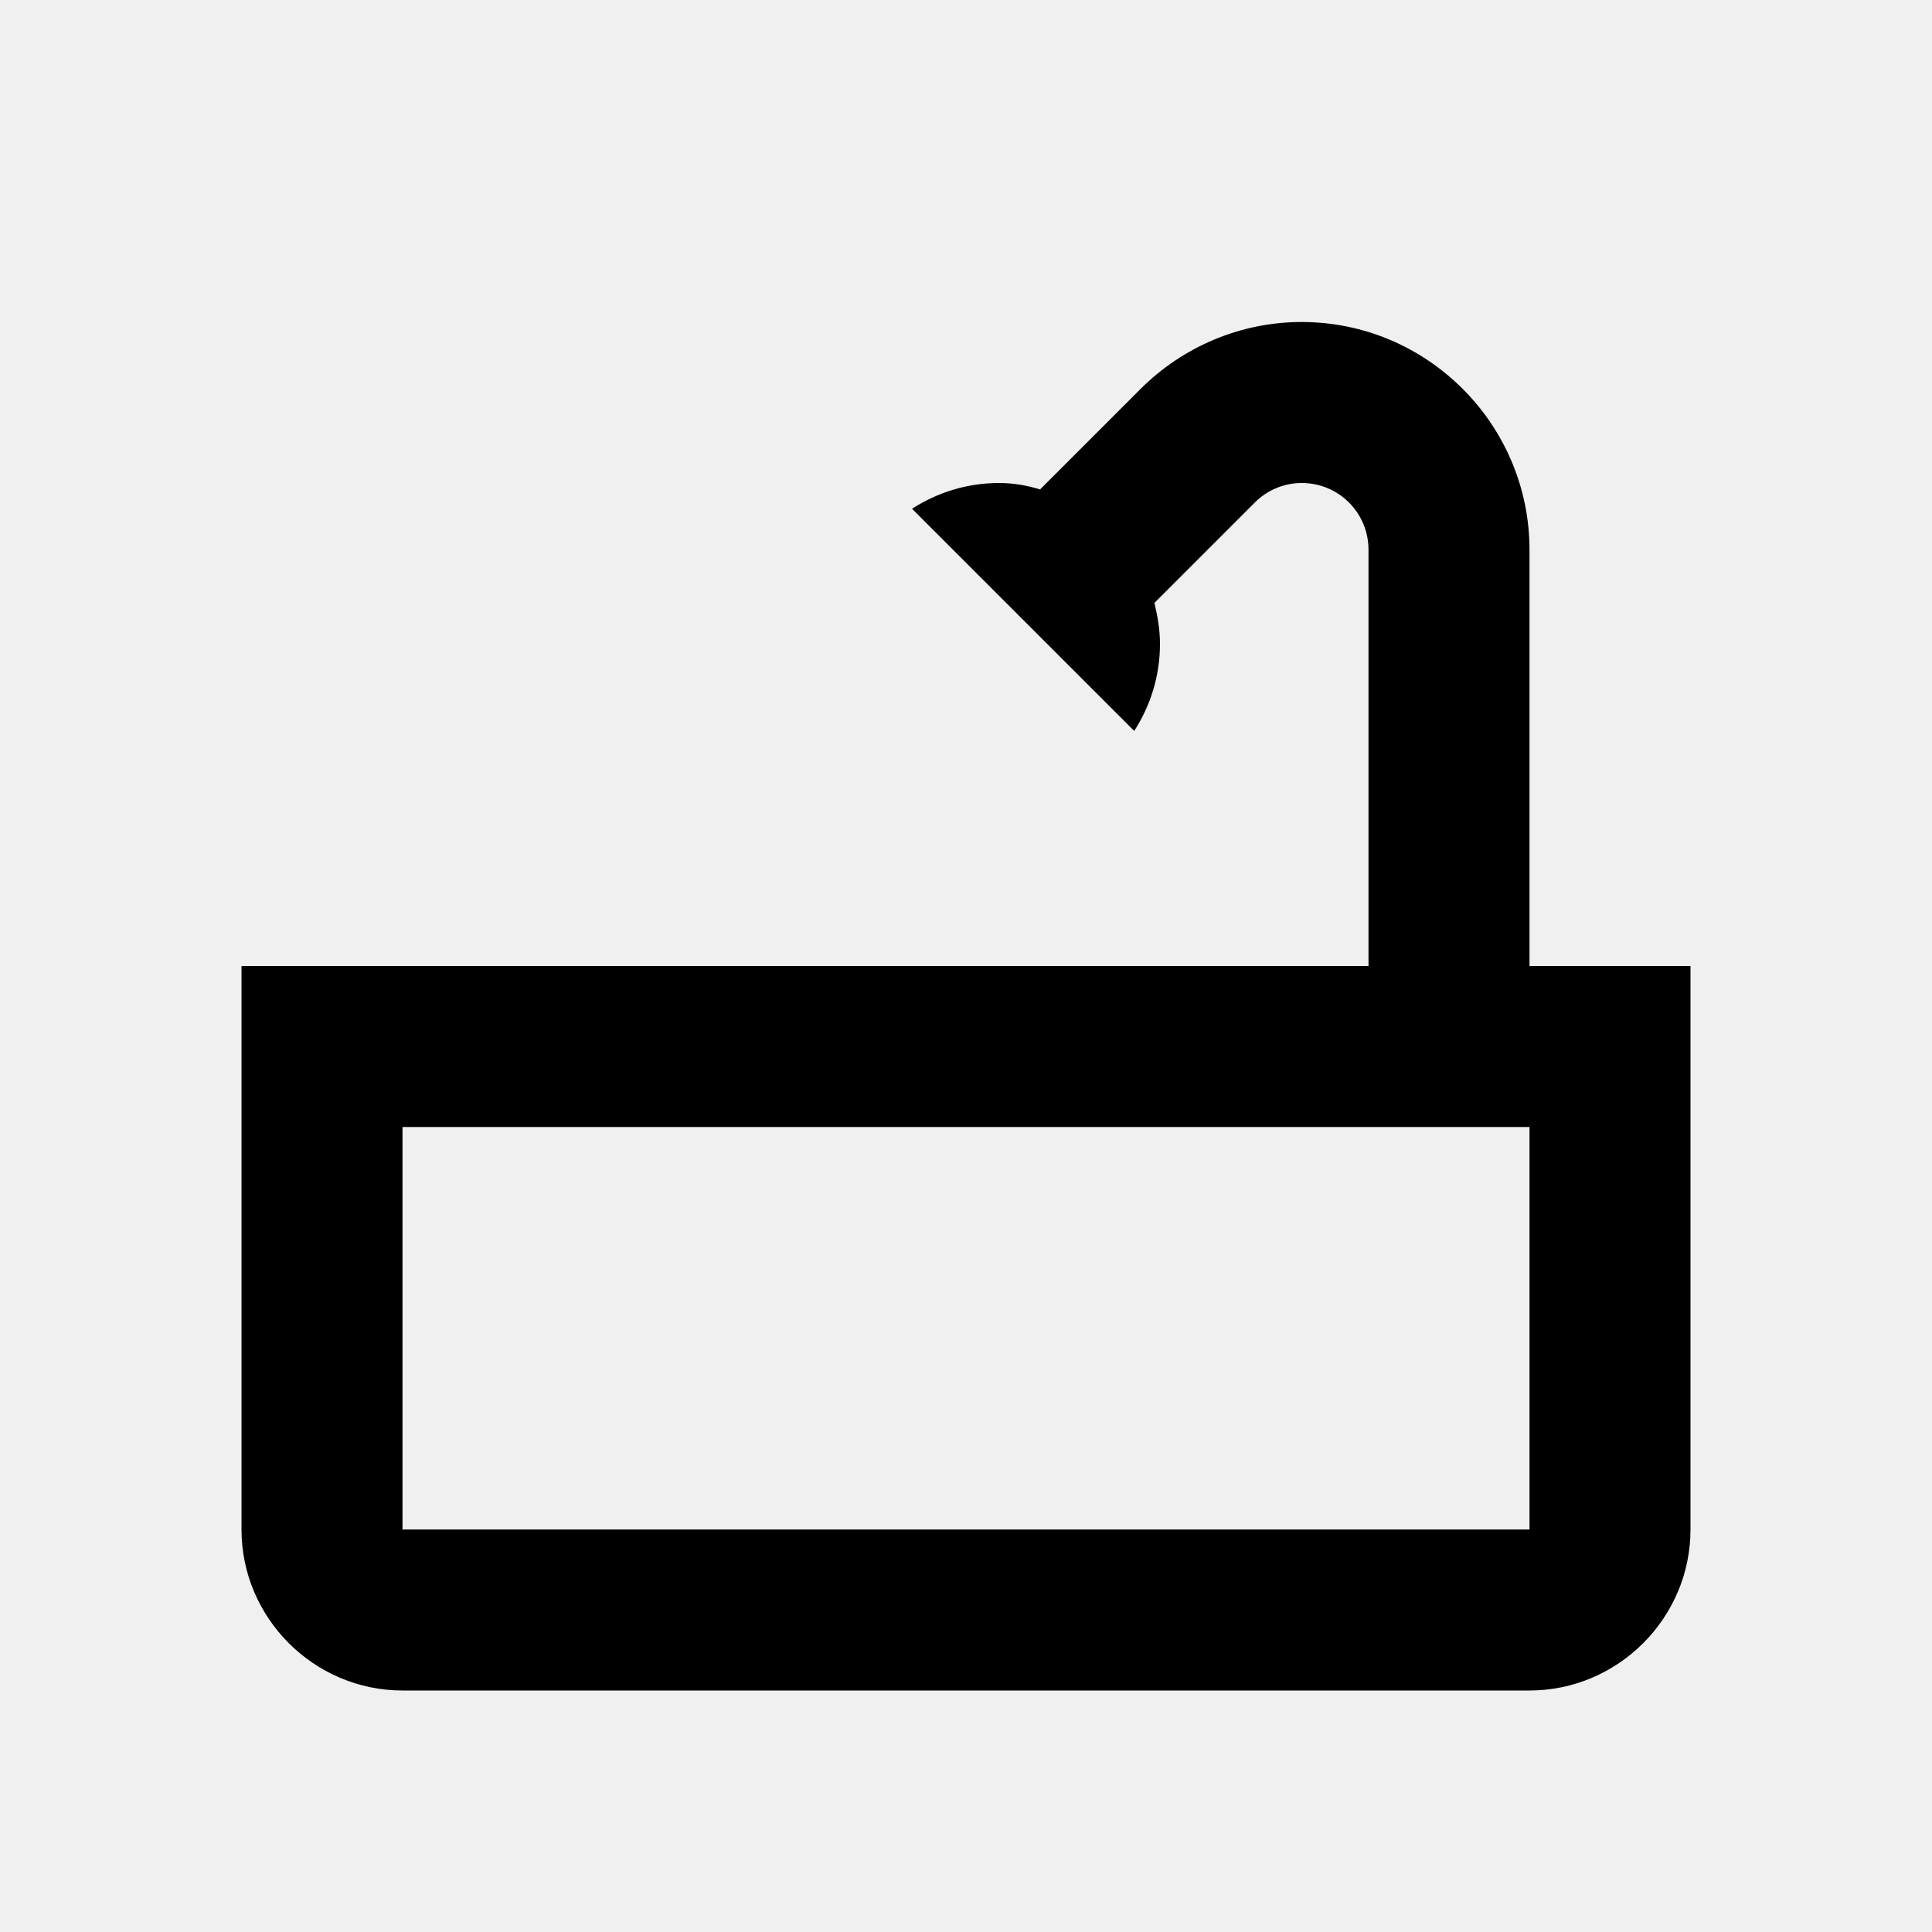
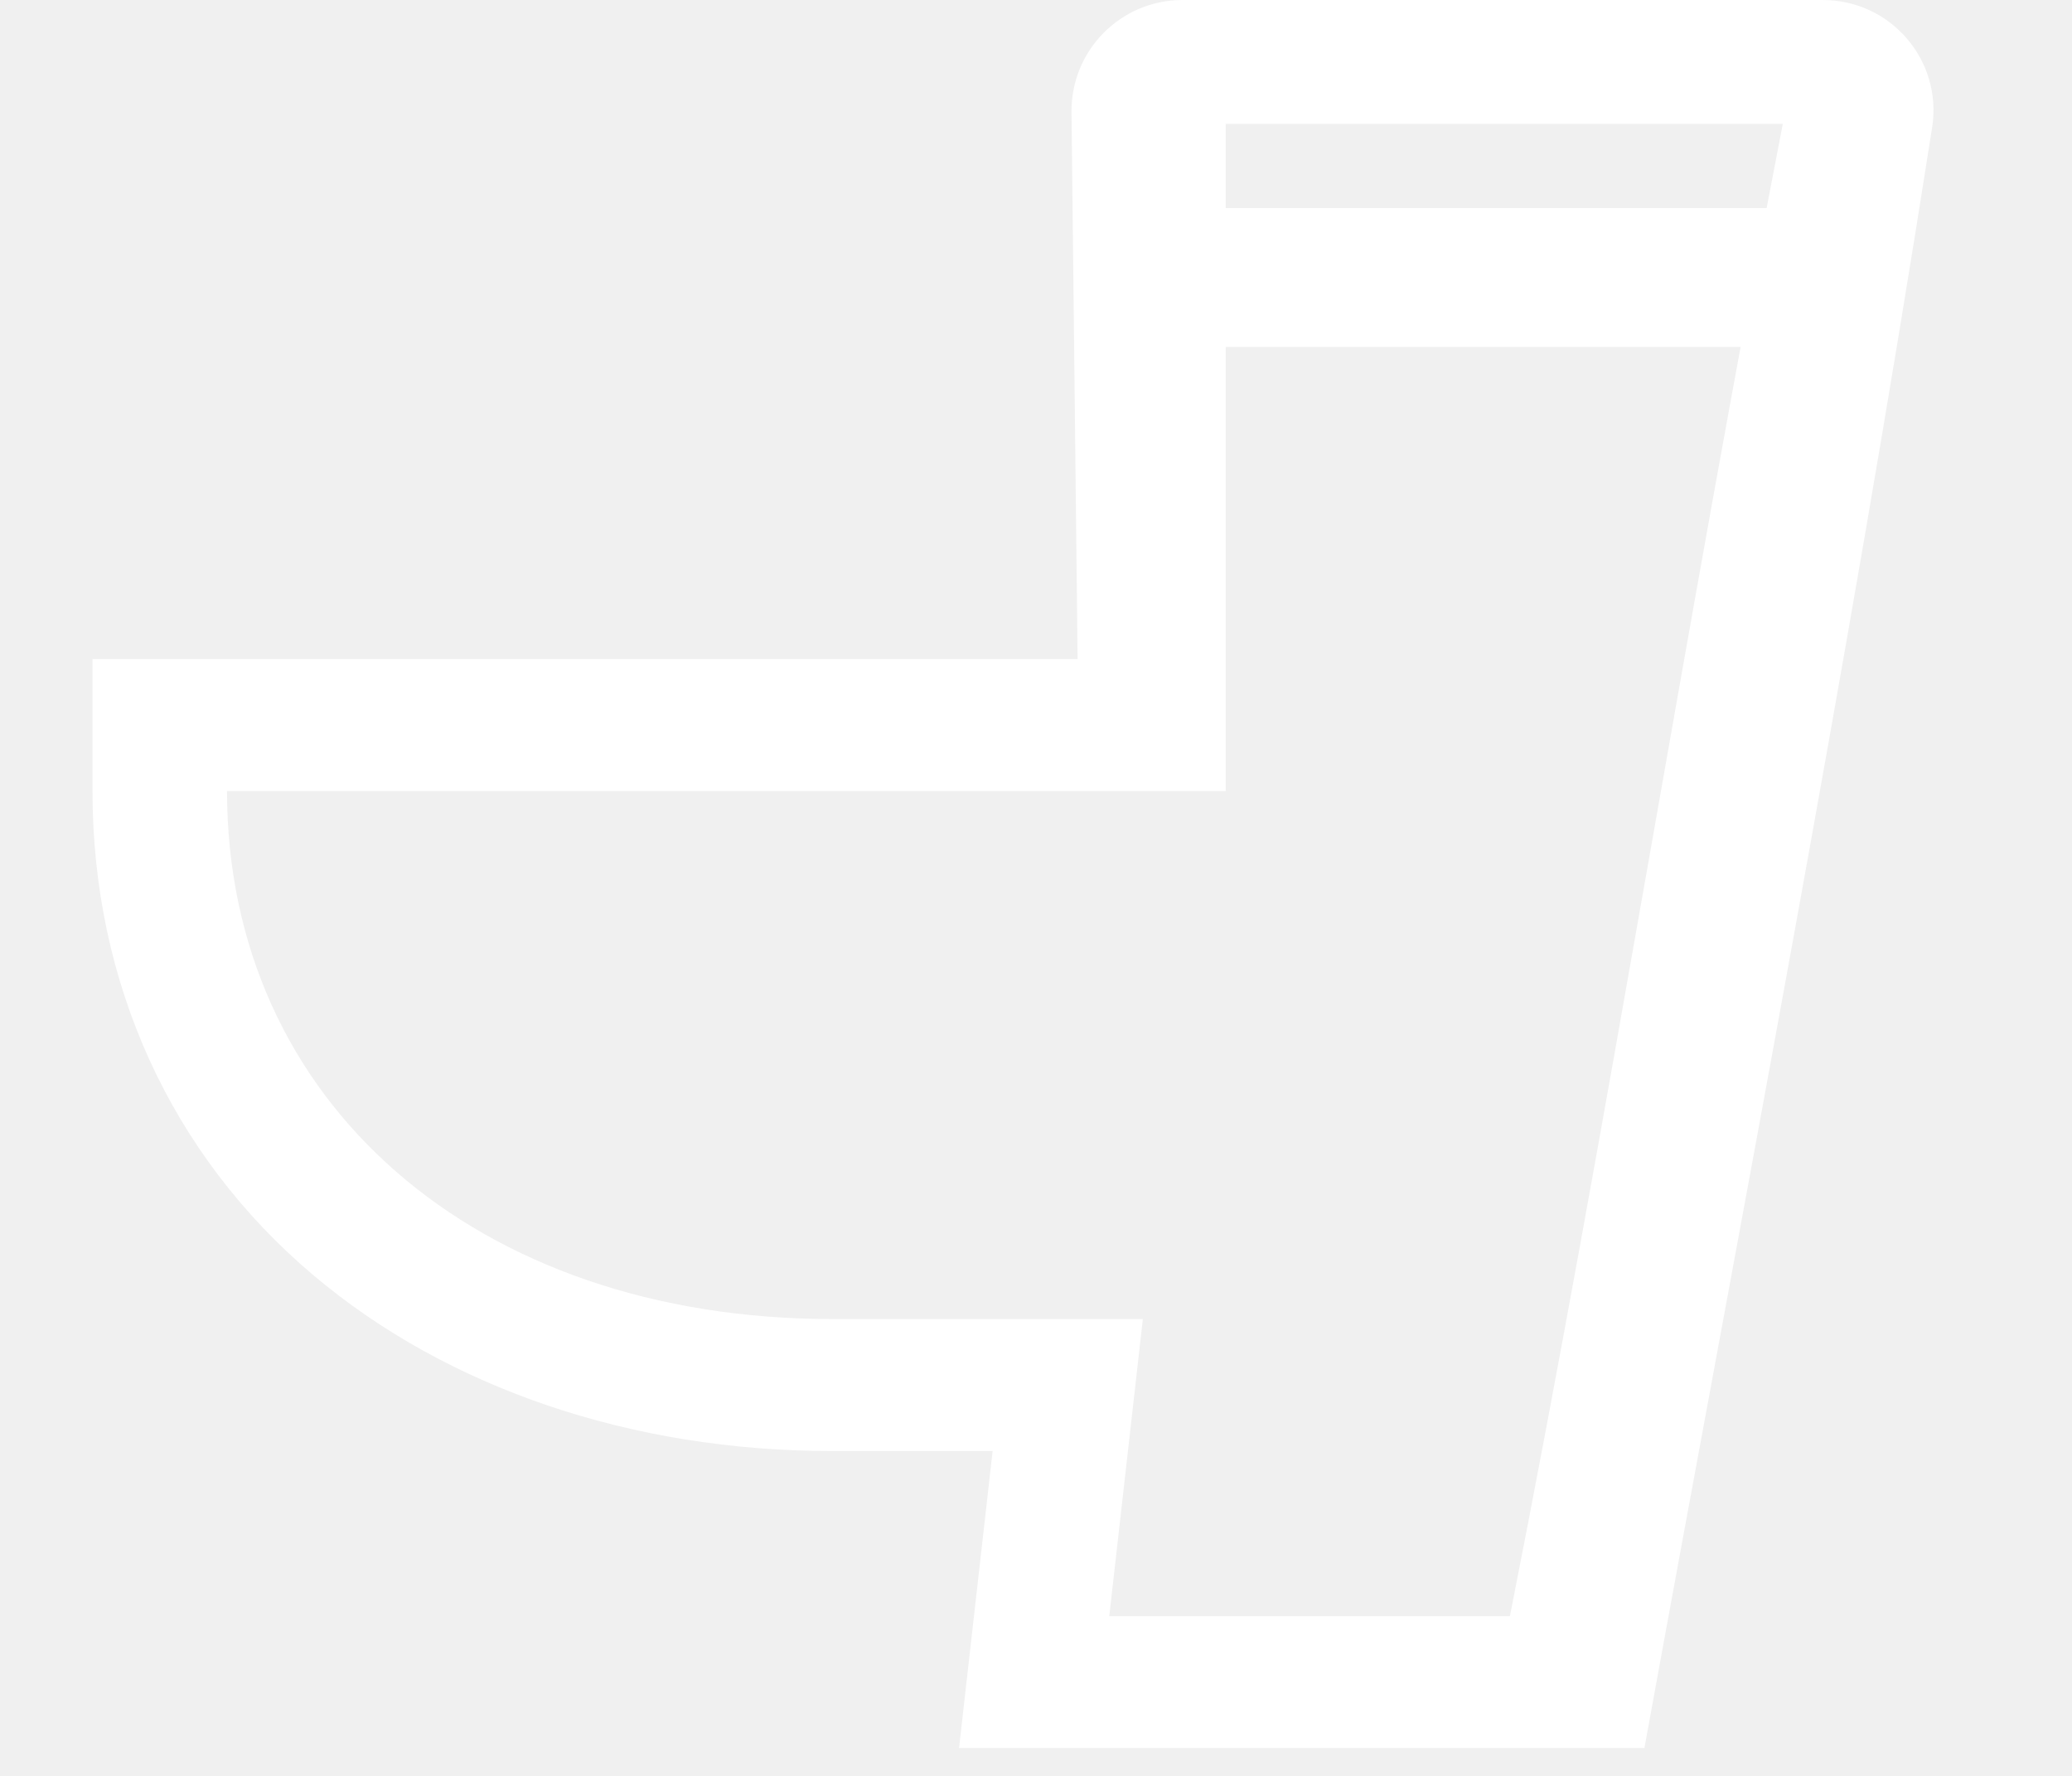
- <svg xmlns="http://www.w3.org/2000/svg" width="100%" height="100%" viewBox="0 0 15 15" fill="none">
-   <path fill-rule="evenodd" clip-rule="evenodd" d="M11.875 4.269V7.5H13.125V11.875C13.125 12.562 12.562 13.125 11.875 13.125H3.125C2.438 13.125 1.875 12.562 1.875 11.875V7.5H10.625V4.269C10.625 3.981 10.394 3.75 10.106 3.75C9.969 3.75 9.838 3.806 9.744 3.9L8.963 4.681C8.988 4.787 9.006 4.888 9.006 5C9.006 5.25 8.931 5.481 8.806 5.675L7.081 3.95C7.275 3.825 7.506 3.75 7.756 3.75C7.869 3.75 7.975 3.769 8.075 3.8L8.856 3.019C9.188 2.688 9.637 2.5 10.106 2.5C11.081 2.5 11.875 3.294 11.875 4.269ZM3.125 11.875H11.875V8.75H3.125V11.875Z" fill="currentColor" />
+ <svg xmlns="http://www.w3.org/2000/svg" width="14" height="12" viewBox="0 0 14 12" fill="none">
+   <path fill-rule="evenodd" clip-rule="evenodd" d="M7.281 4.453L7.24 0.759C7.235 0.341 7.572 0 7.99 0C9.374 0 10.923 -0 12.317 6.38361e-05C12.775 0 13.126 0.408 13.055 0.861C12.482 4.524 11.774 8.165 11.111 11.812H6.48L6.707 9.805H5.624C4.269 9.805 3.022 9.382 2.114 8.614C1.154 7.802 0.625 6.641 0.625 5.345V4.453H7.281ZM7.495 10.921H10.202C10.867 7.56 11.393 4.198 12.046 0.837H8.282V5.345H1.534C1.534 7.446 3.216 8.913 5.624 8.913H7.722L7.495 10.921Z" fill="white" />
+   <path fill-rule="evenodd" clip-rule="evenodd" d="M11.969 2.344H8.219V1.406H11.969V2.344Z" fill="white" />
</svg>
